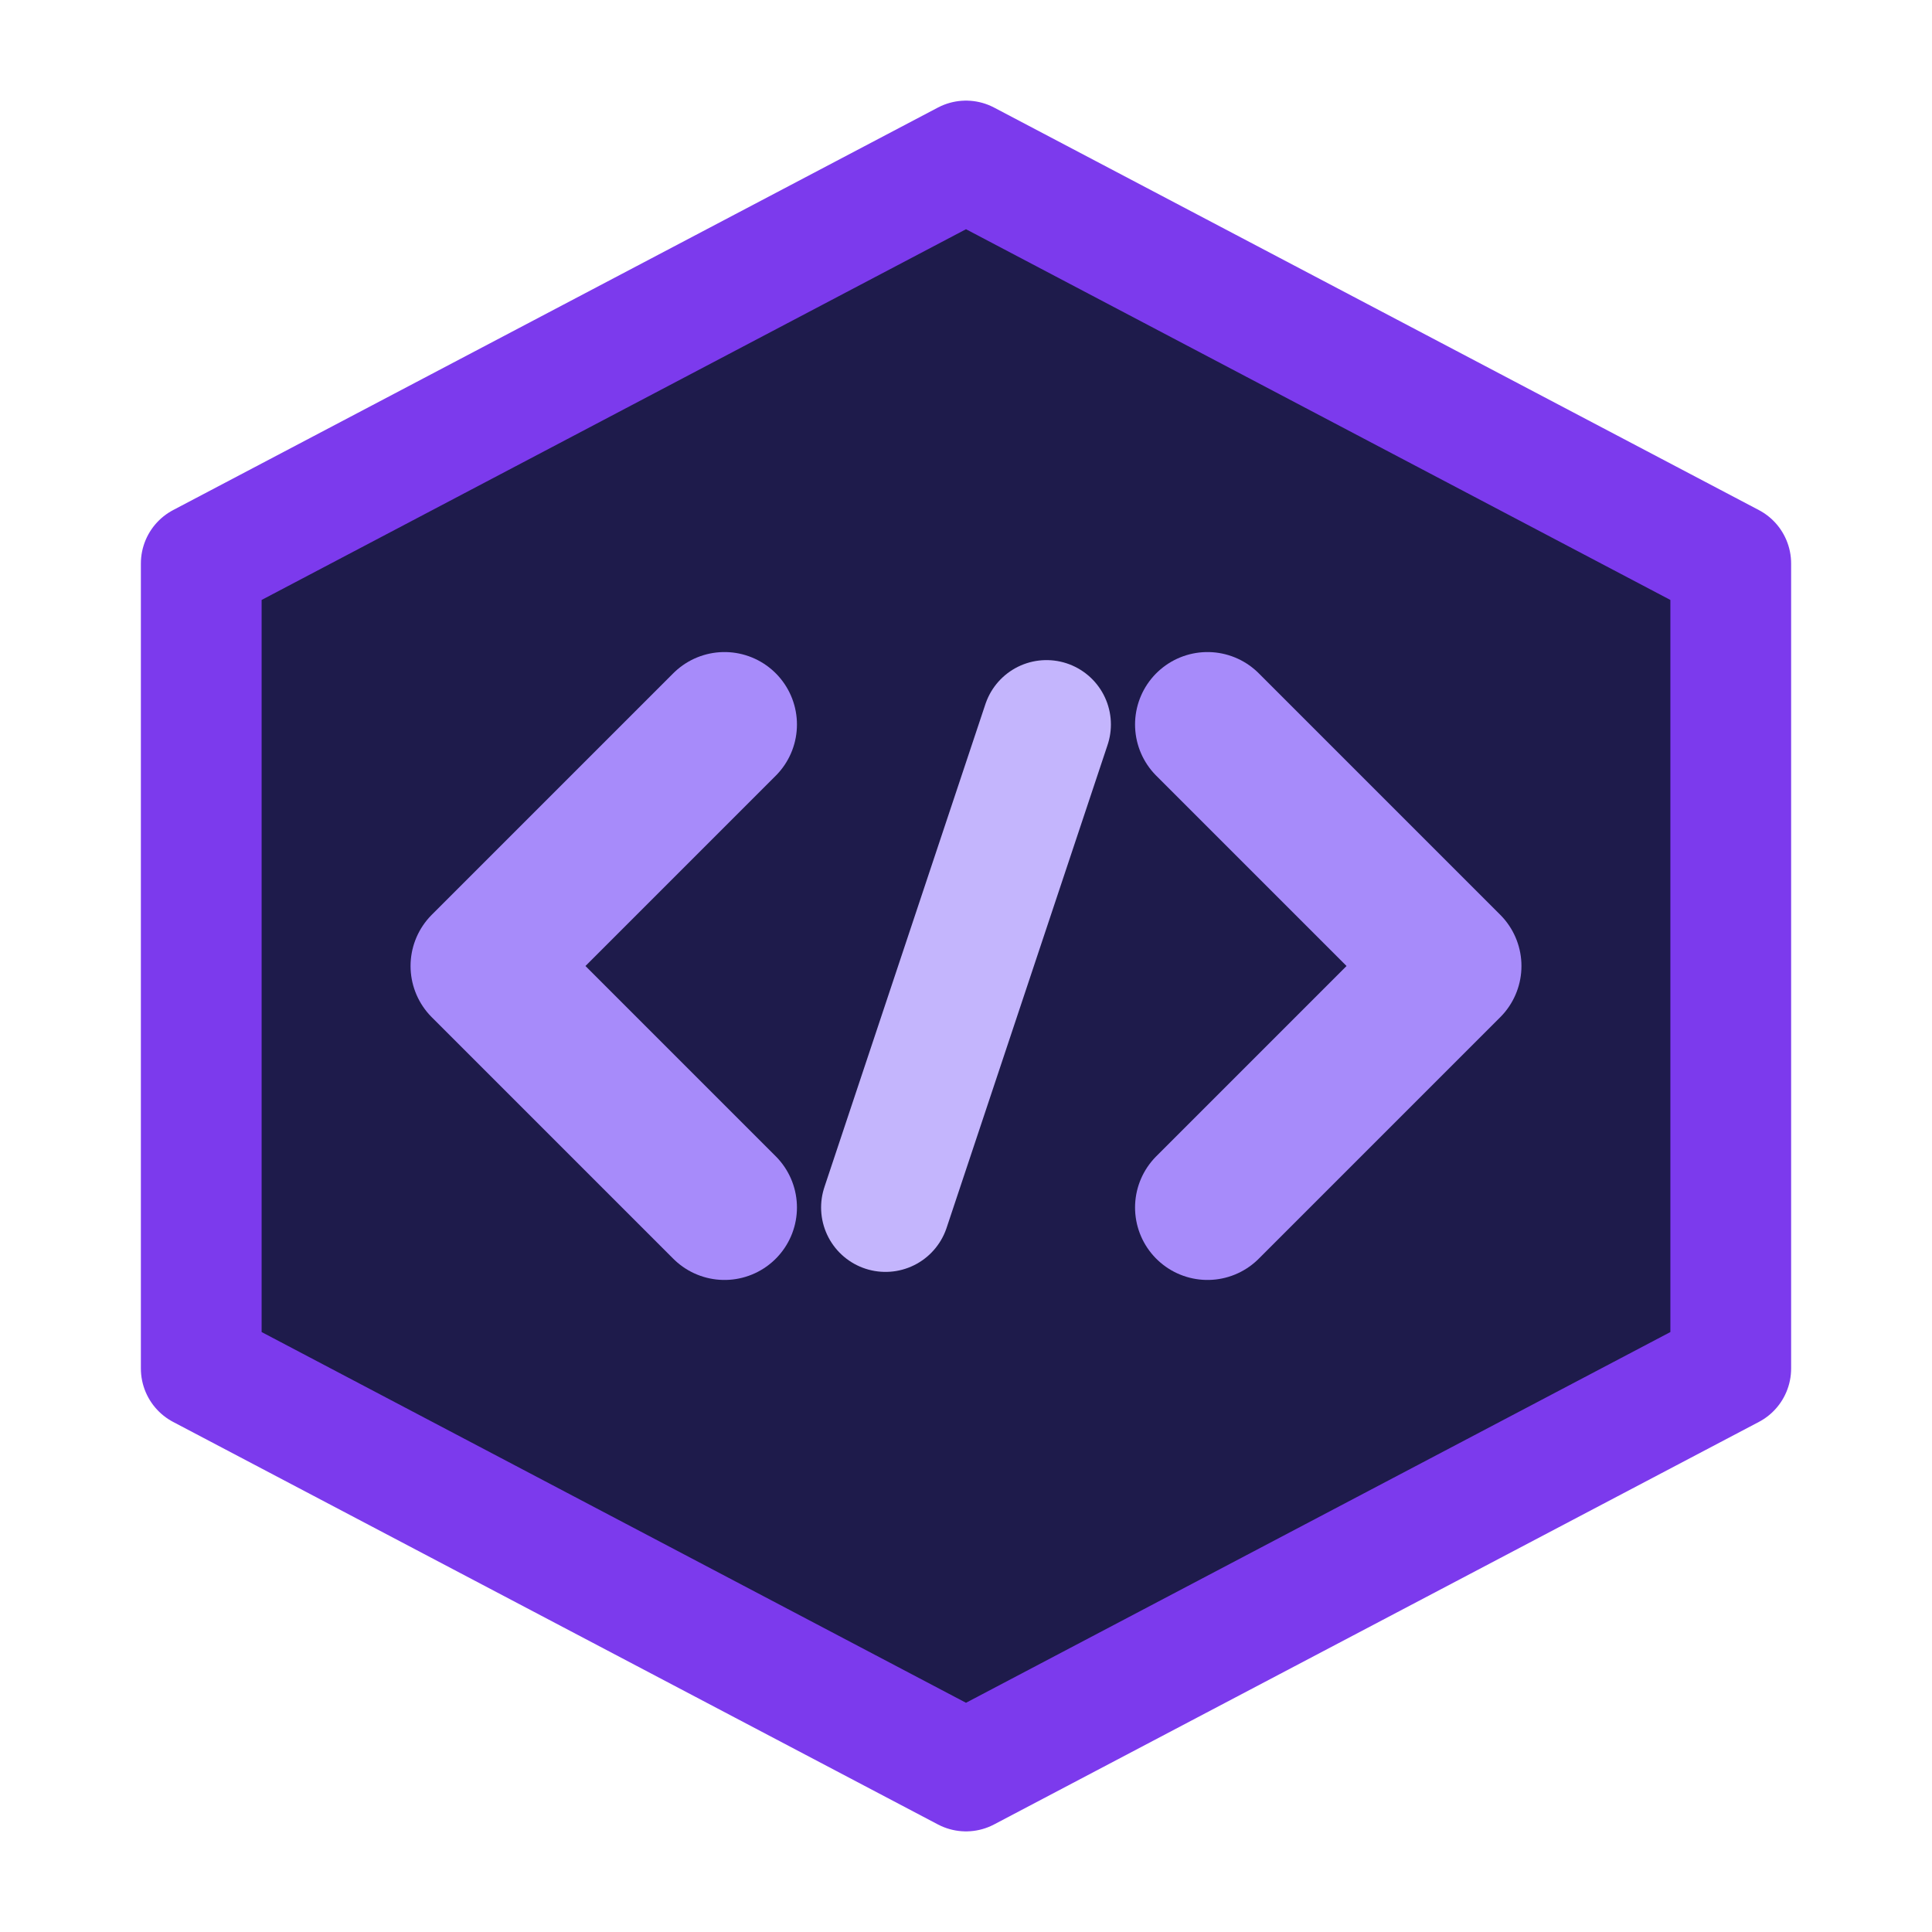
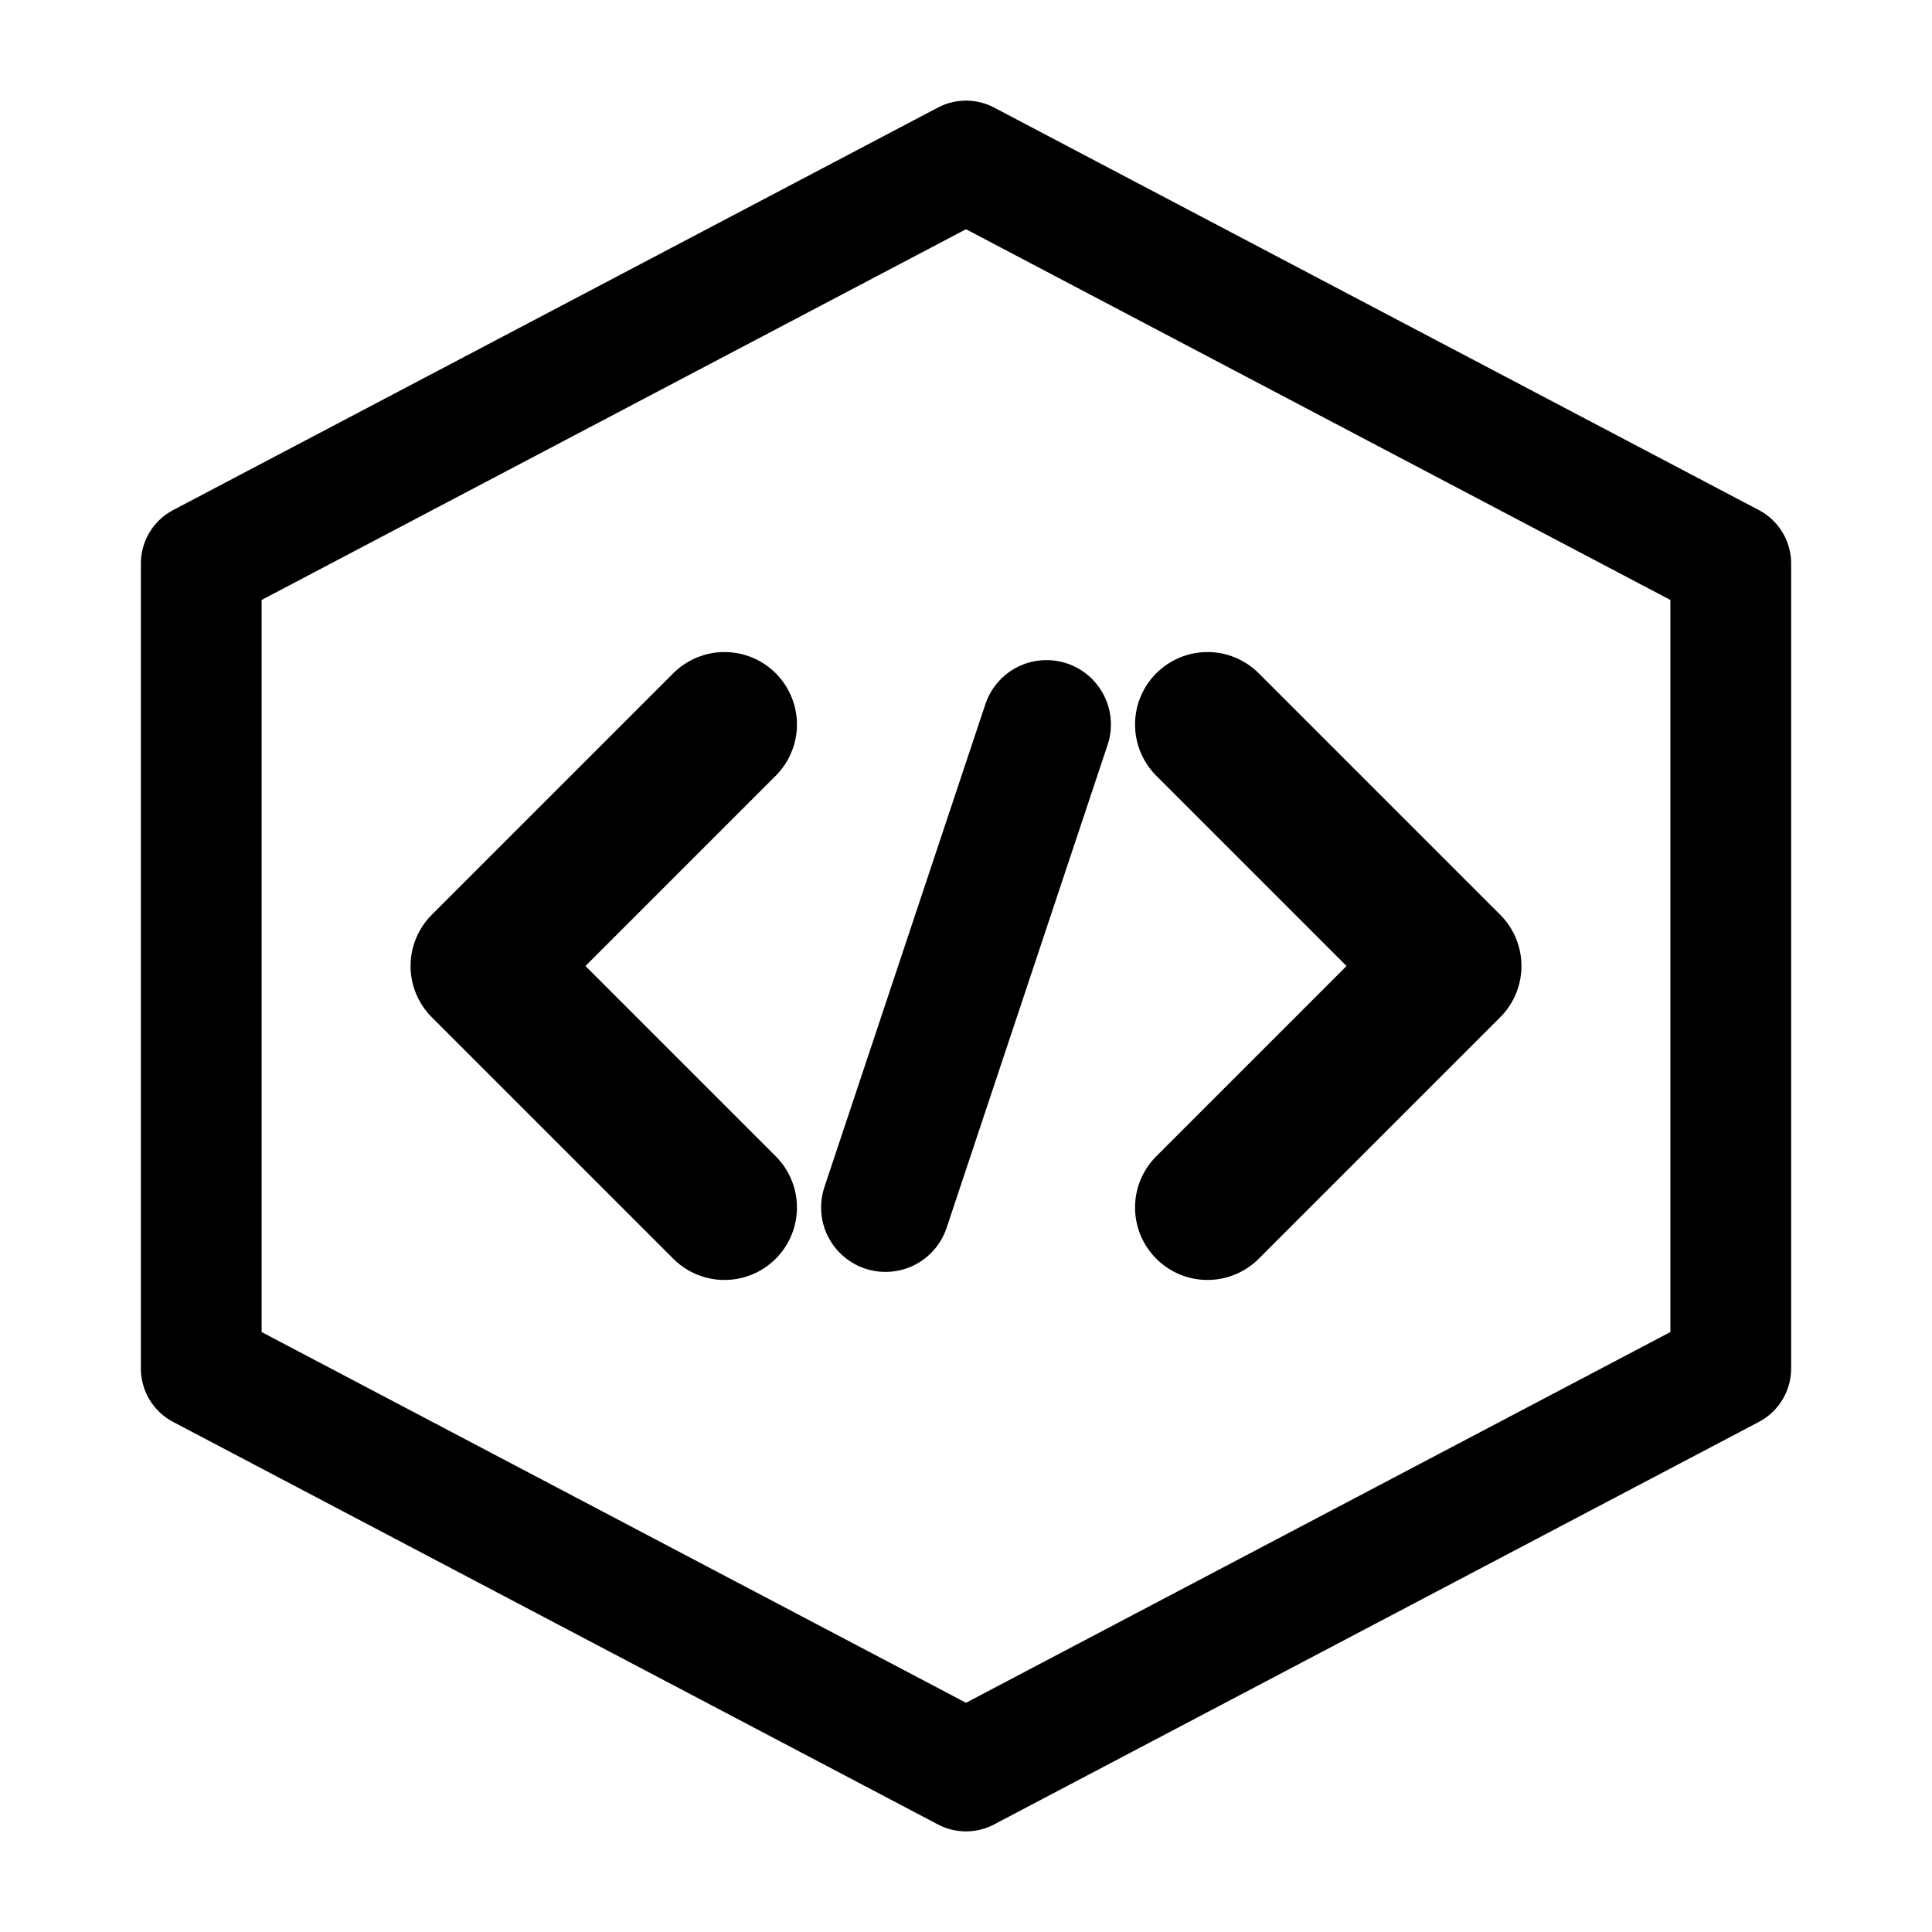
- <svg xmlns="http://www.w3.org/2000/svg" viewBox="0 0 24 24" fill="none" stroke="#a78bfa" stroke-width="1.8" stroke-linecap="round" stroke-linejoin="round">
-   <polygon points="12 2 21.5 7 21.5 17 12 22 2.5 17 2.5 7" fill="#1e1b4b" stroke="#7c3aed" stroke-width="1.5" />
-   <polyline points="9 9 6 12 9 15" stroke="#a78bfa" stroke-width="1.8" />
-   <polyline points="15 9 18 12 15 15" stroke="#a78bfa" stroke-width="1.8" />
-   <line x1="13" y1="9" x2="11" y2="15" stroke="#c4b5fd" stroke-width="1.6" />
+ <svg xmlns="http://www.w3.org/2000/svg" viewBox="0 0 24 24" fill="none" stroke="currentColor" stroke-width="1.8" stroke-linecap="round" stroke-linejoin="round">
+   <polygon points="12 2 21.5 7 21.5 17 12 22 2.5 17 2.5 7" stroke="currentColor" stroke-width="1.5" />
+   <polyline points="9 9 6 12 9 15" stroke="currentColor" stroke-width="1.8" />
+   <polyline points="15 9 18 12 15 15" stroke="currentColor" stroke-width="1.8" />
+   <line x1="13" y1="9" x2="11" y2="15" stroke="currentColor" stroke-width="1.6" />
</svg>
